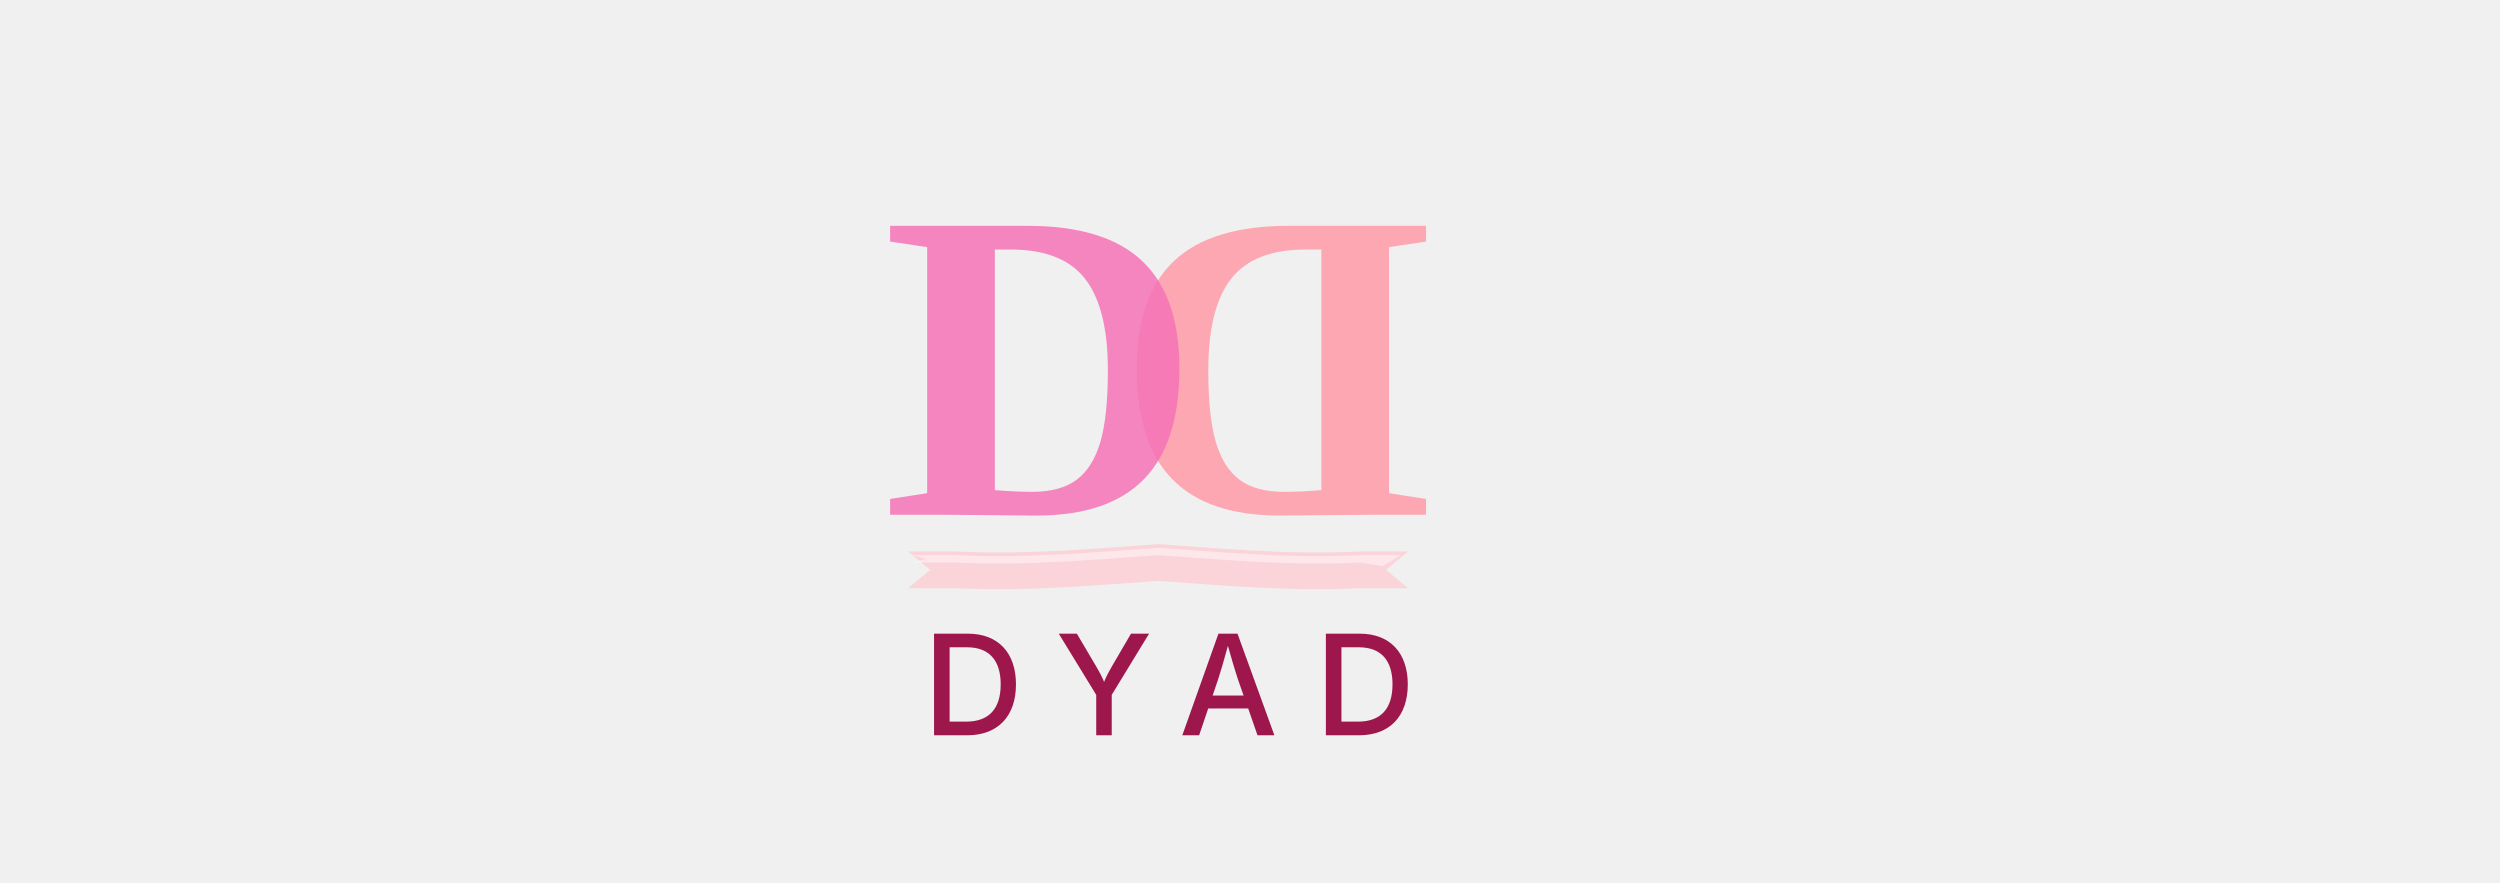
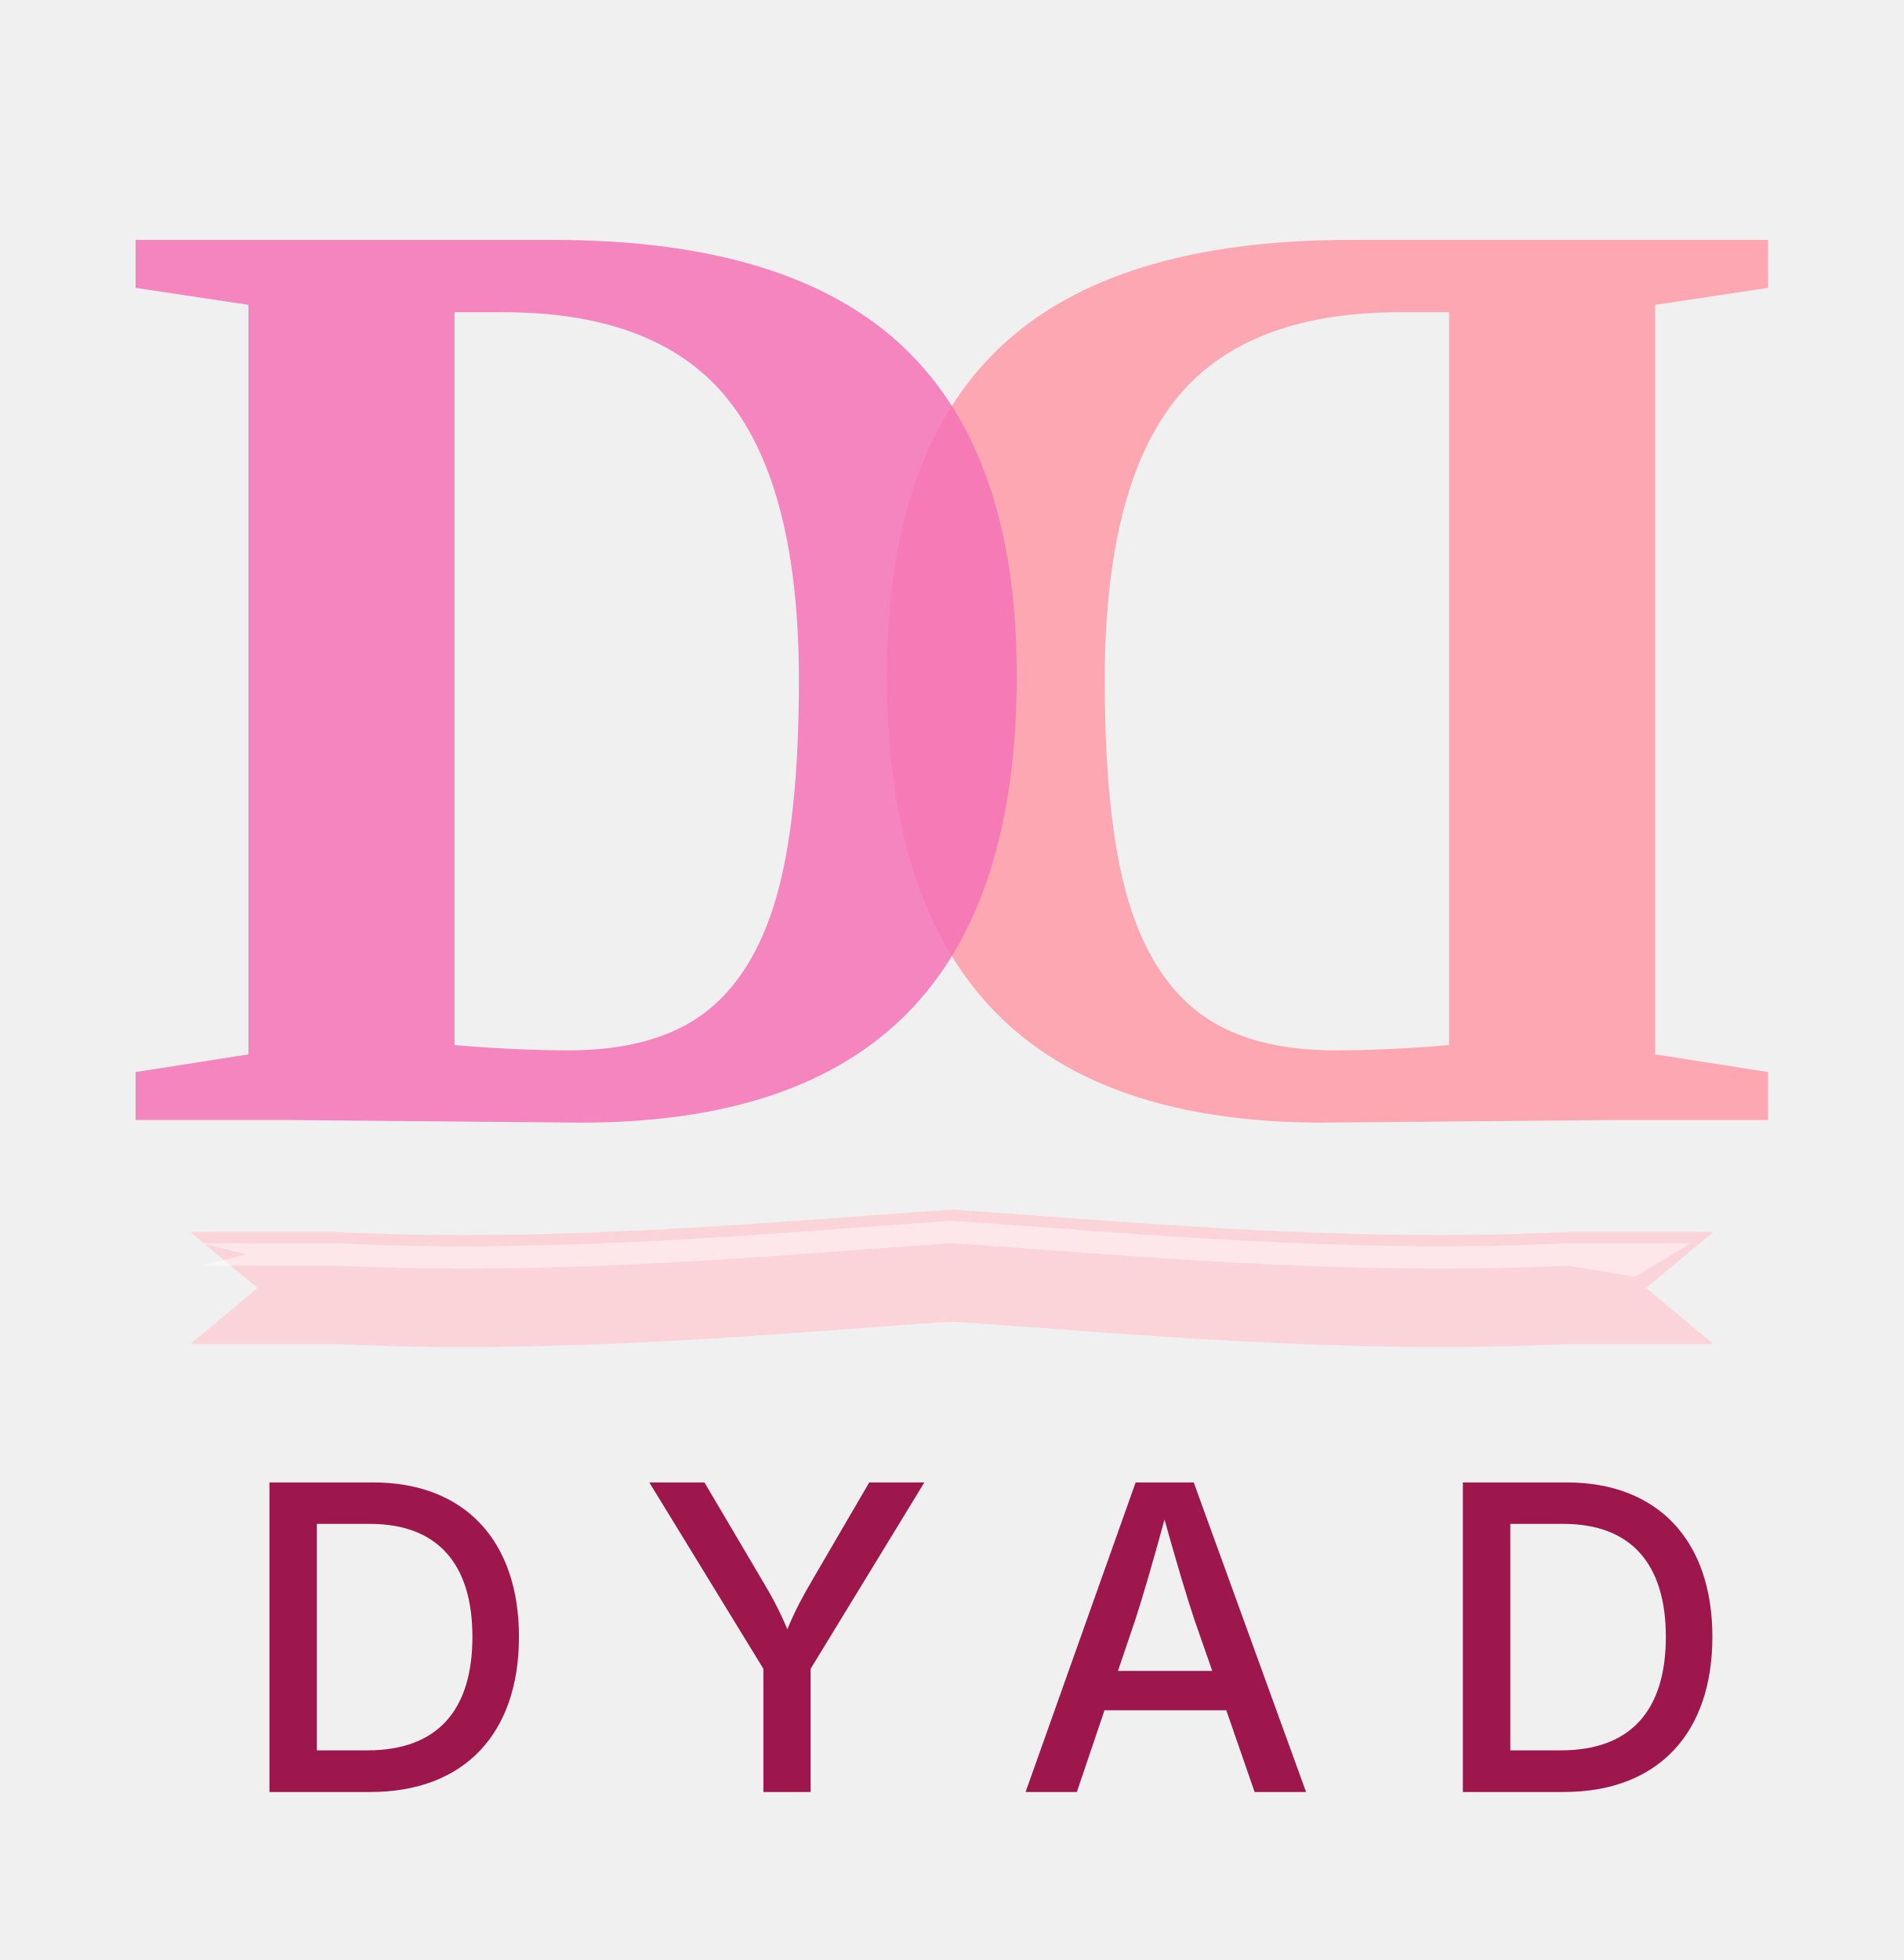
- <svg xmlns="http://www.w3.org/2000/svg" width="100%" viewBox="0 0 680 240" role="img">
+ <svg xmlns="http://www.w3.org/2000/svg" width="100%" viewBox="230 40 170 175" role="img">
  <g transform="translate(630,0) scale(-1,1)">
    <text x="240" y="140" font-family="Georgia, 'Times New Roman', serif" font-size="120px" font-weight="700" fill="#fda4af" opacity="0.95">D</text>
  </g>
  <text x="240" y="140" font-family="Georgia, 'Times New Roman', serif" font-size="120px" font-weight="700" fill="#f472b6" opacity="0.85">D</text>
  <path d="M247 150 L260 150 C280 151 300 149 315 148 C330 149 350 151 370 150 L383 150 L377 155 L383 160 L370 160 C350 161 330 159 315 158 C300 159 280 161 260 160 L247 160 L253 155 Z" fill="#fecdd3" opacity="0.8" />
  <path d="M248 151 L260 151 C280 152 300 150 315 149 C330 150 350 152 370 151 L381 151 L376 154 L370 153 C350 154 330 152 315 151 C300 152 280 154 260 153 L248 153 L252 152 Z" fill="white" opacity="0.45" />
  <text x="318" y="200" text-anchor="middle" font-family="Anthropic Sans, -apple-system, Segoe UI, sans-serif" font-size="38px" font-weight="500" fill="#9d174d" letter-spacing="10">DYAD</text>
</svg>
